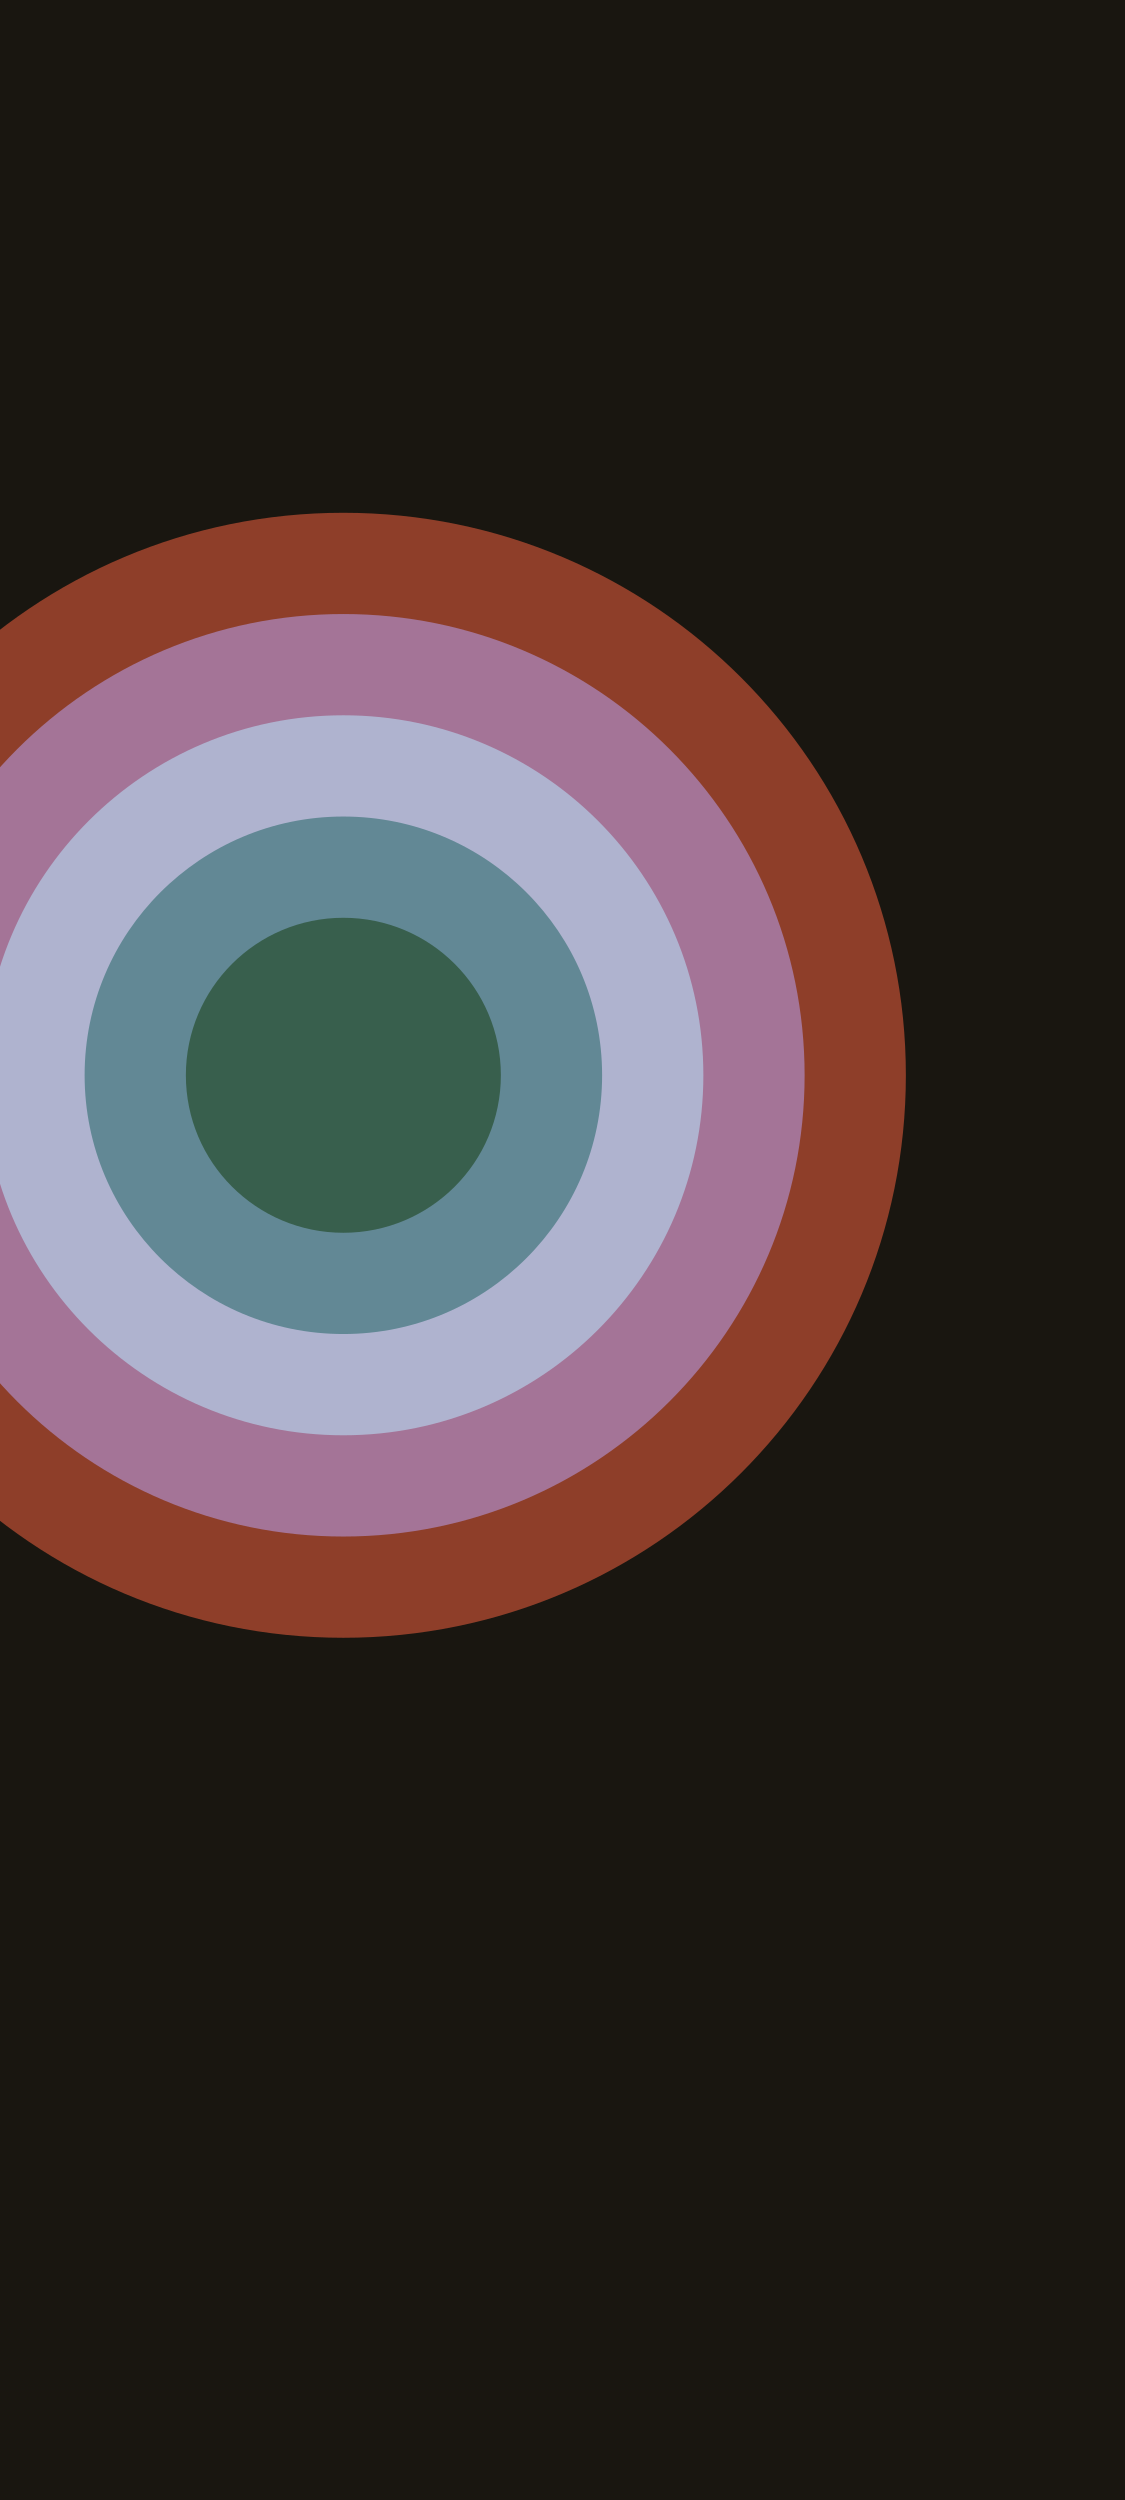
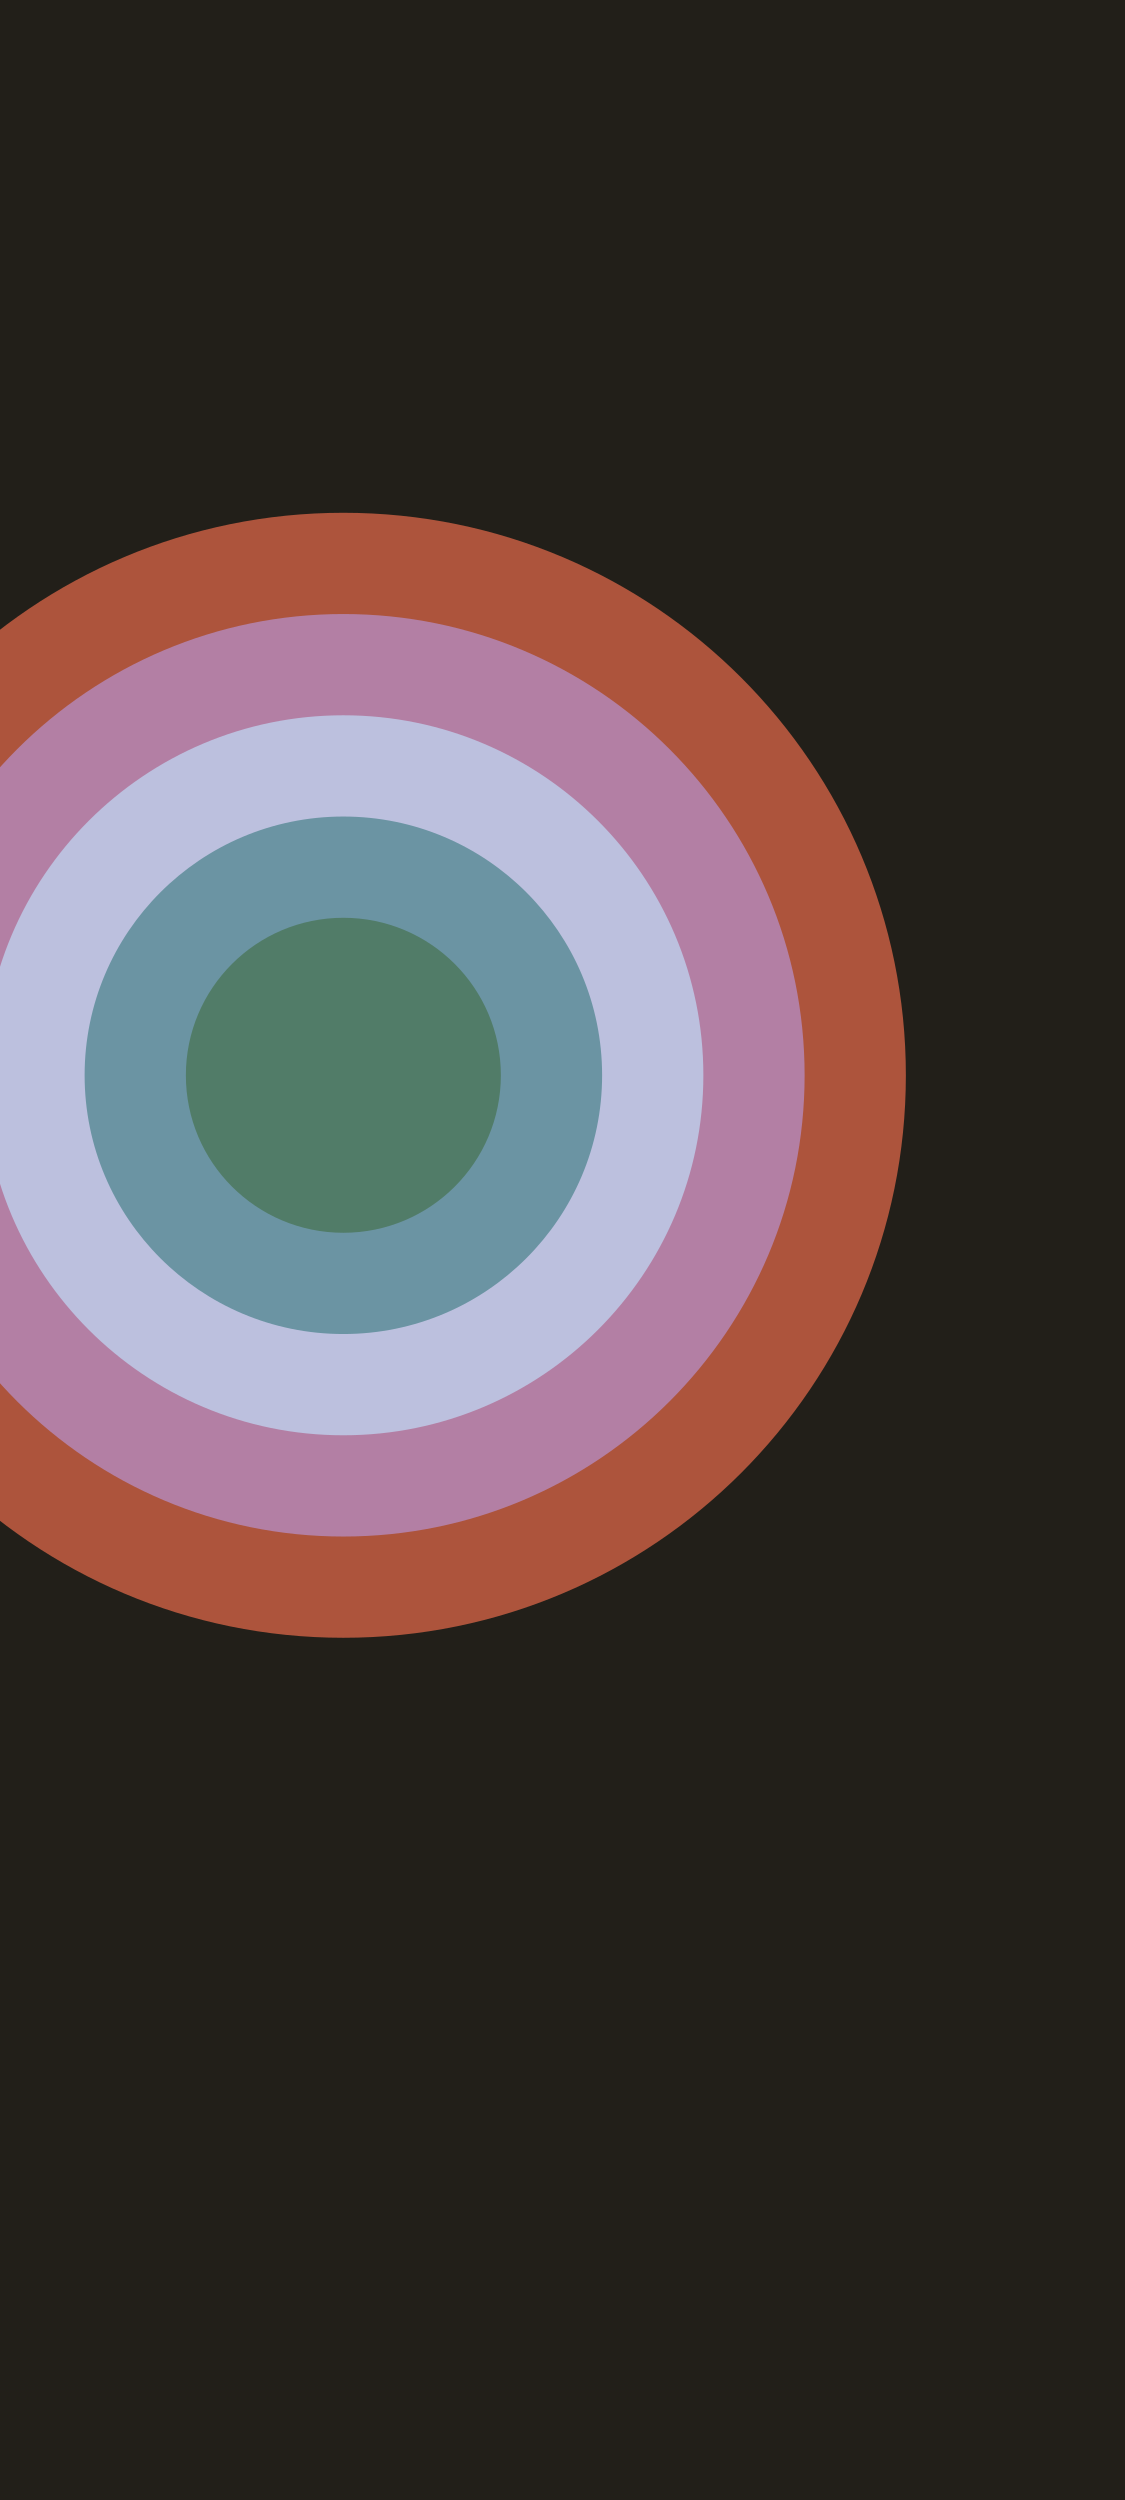
<svg xmlns="http://www.w3.org/2000/svg" width="1080" height="2400" viewBox="0 0 1080 2400">
-   <rect width="1080" height="2400" fill="#191610" />
-   <circle cx="329.63" cy="1032.27" r="540" fill="#8e3e29" />
-   <circle cx="329.63" cy="1032.27" r="442.8" fill="#a47497" />
-   <circle cx="329.63" cy="1032.27" r="345.6" fill="#afb3cf" />
-   <circle cx="329.63" cy="1032.27" r="248.4" fill="#628895" />
-   <circle cx="329.63" cy="1032.27" r="151.2" fill="#385f4d" />
+   <rect width="1080" height="2400" fill="#221f19" />
+   <circle cx="329.63" cy="1032.27" r="540" fill="#ad543c" />
+   <circle cx="329.63" cy="1032.27" r="442.8" fill="#b37fa4" />
+   <circle cx="329.63" cy="1032.27" r="345.6" fill="#bcc0de" />
+   <circle cx="329.63" cy="1032.27" r="248.4" fill="#6b94a3" />
+   <circle cx="329.63" cy="1032.27" r="151.2" fill="#517c68" />
</svg>
